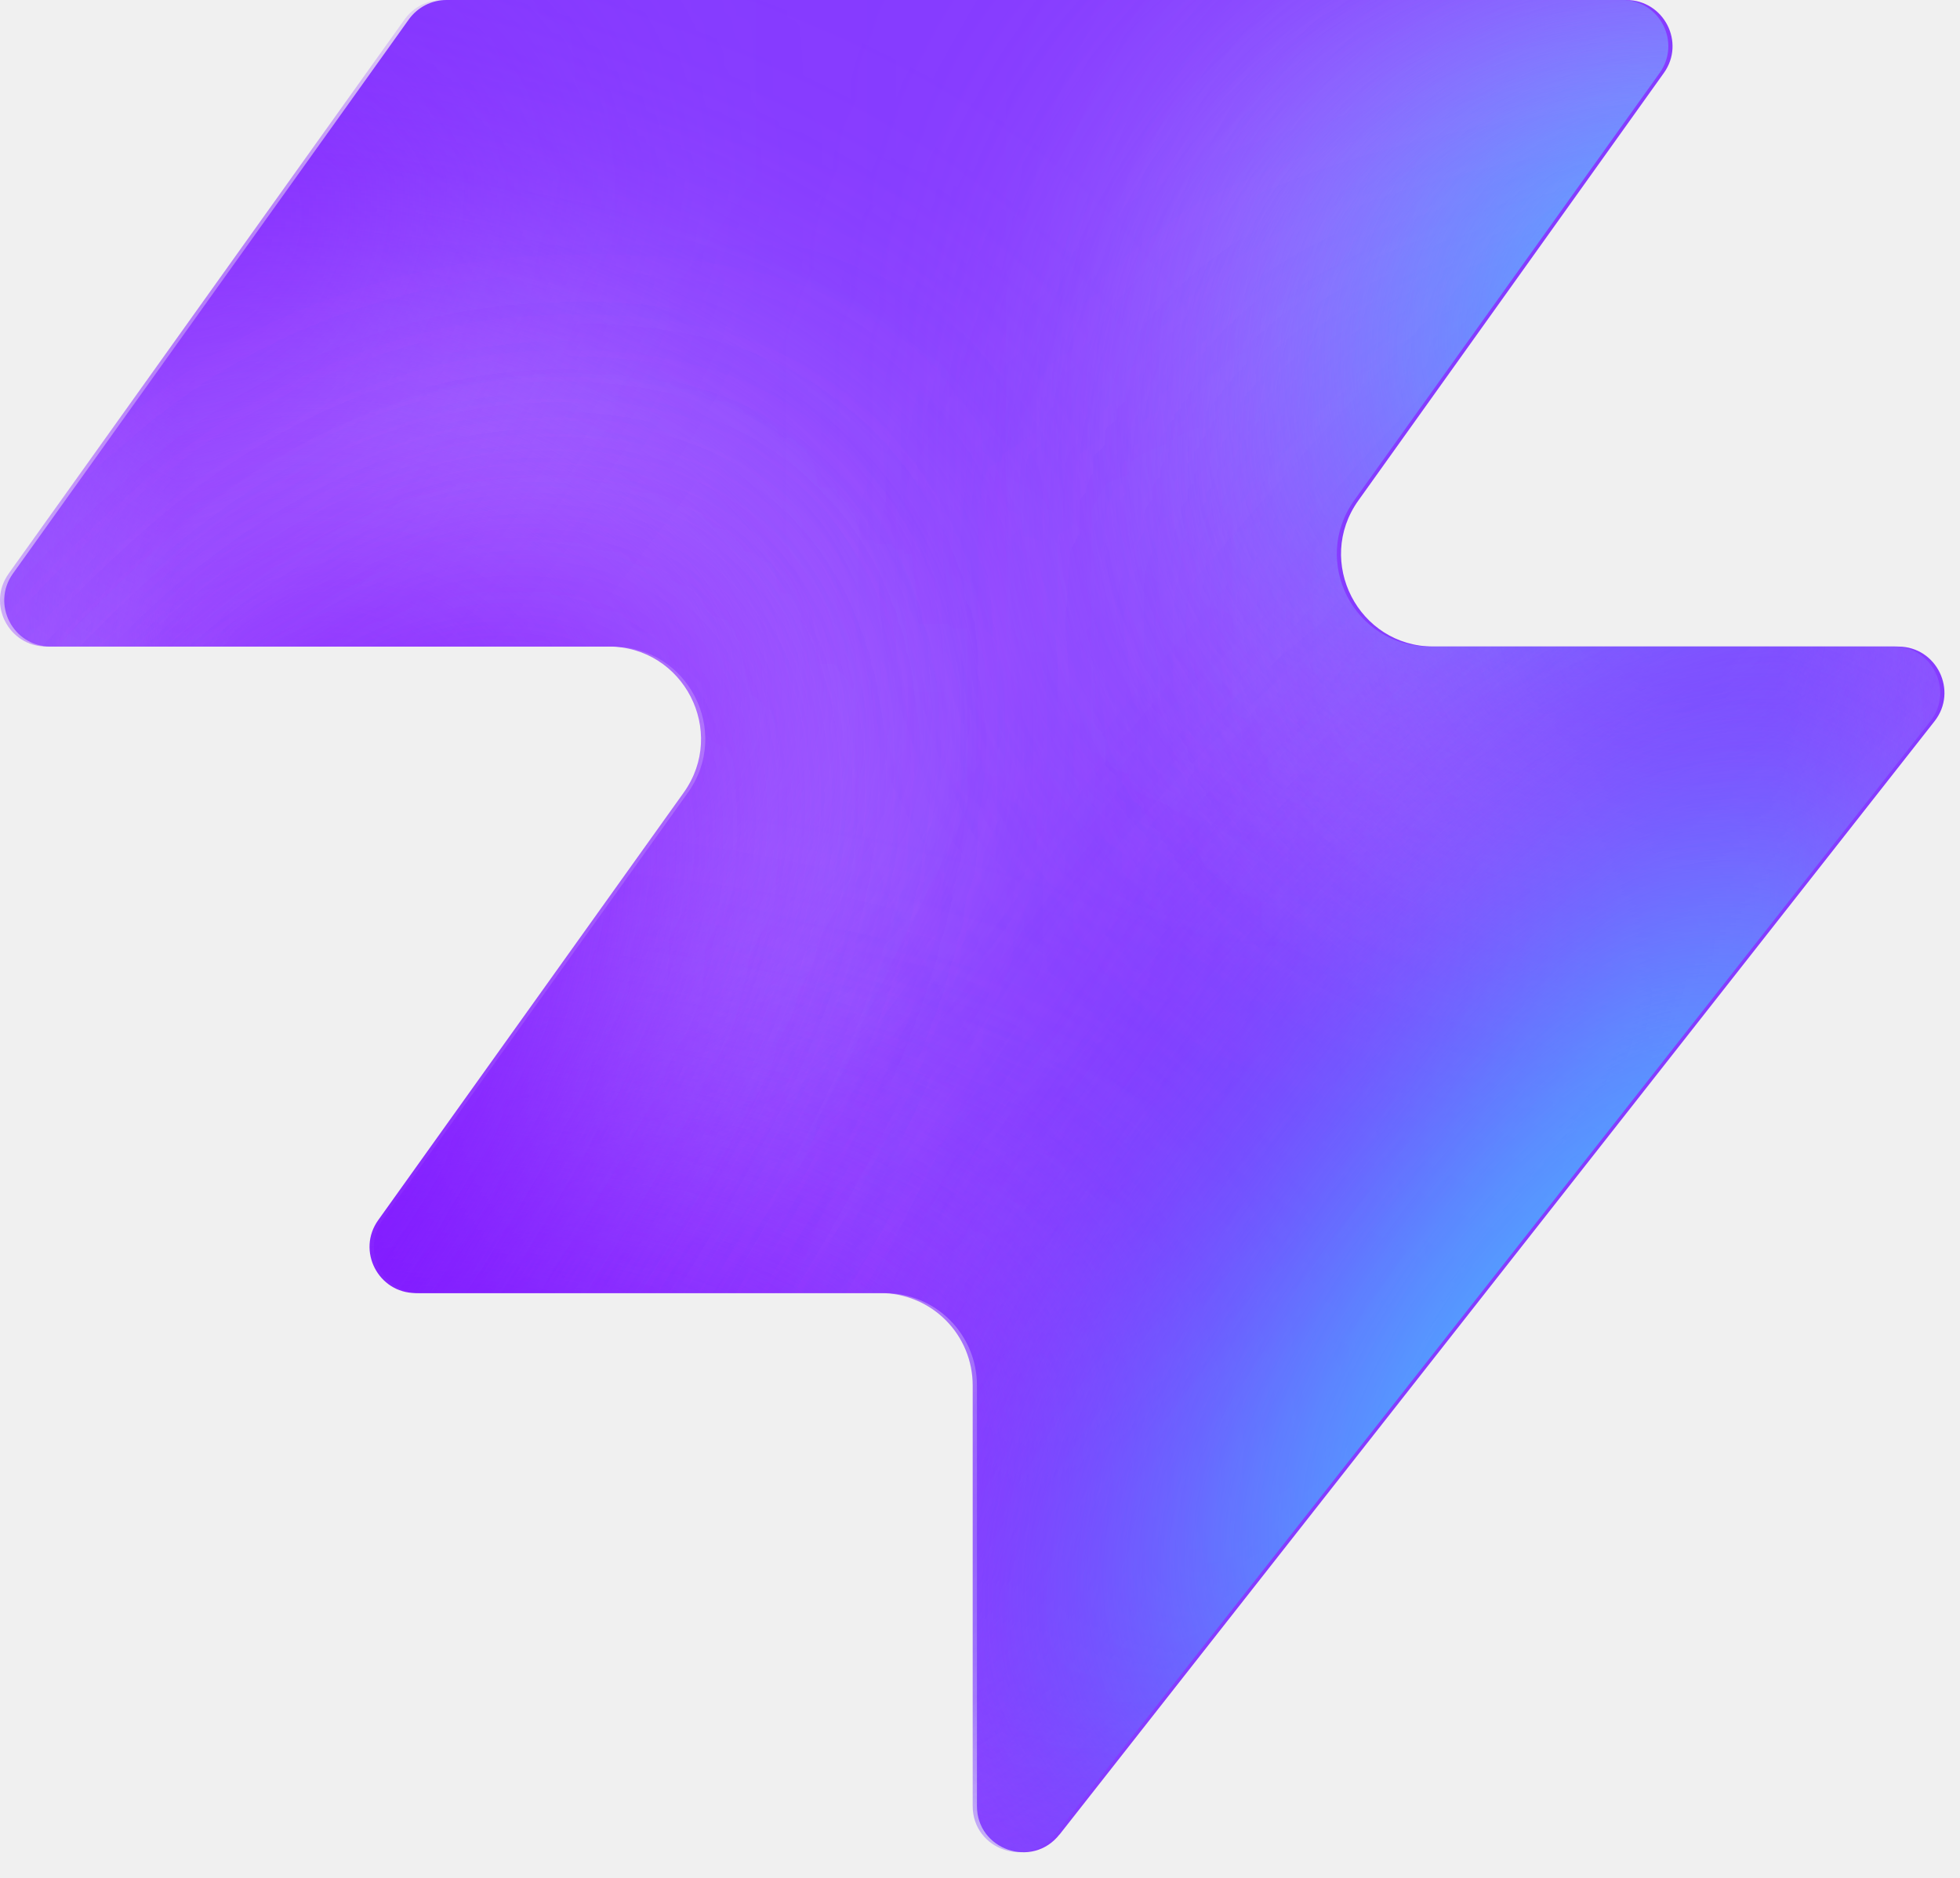
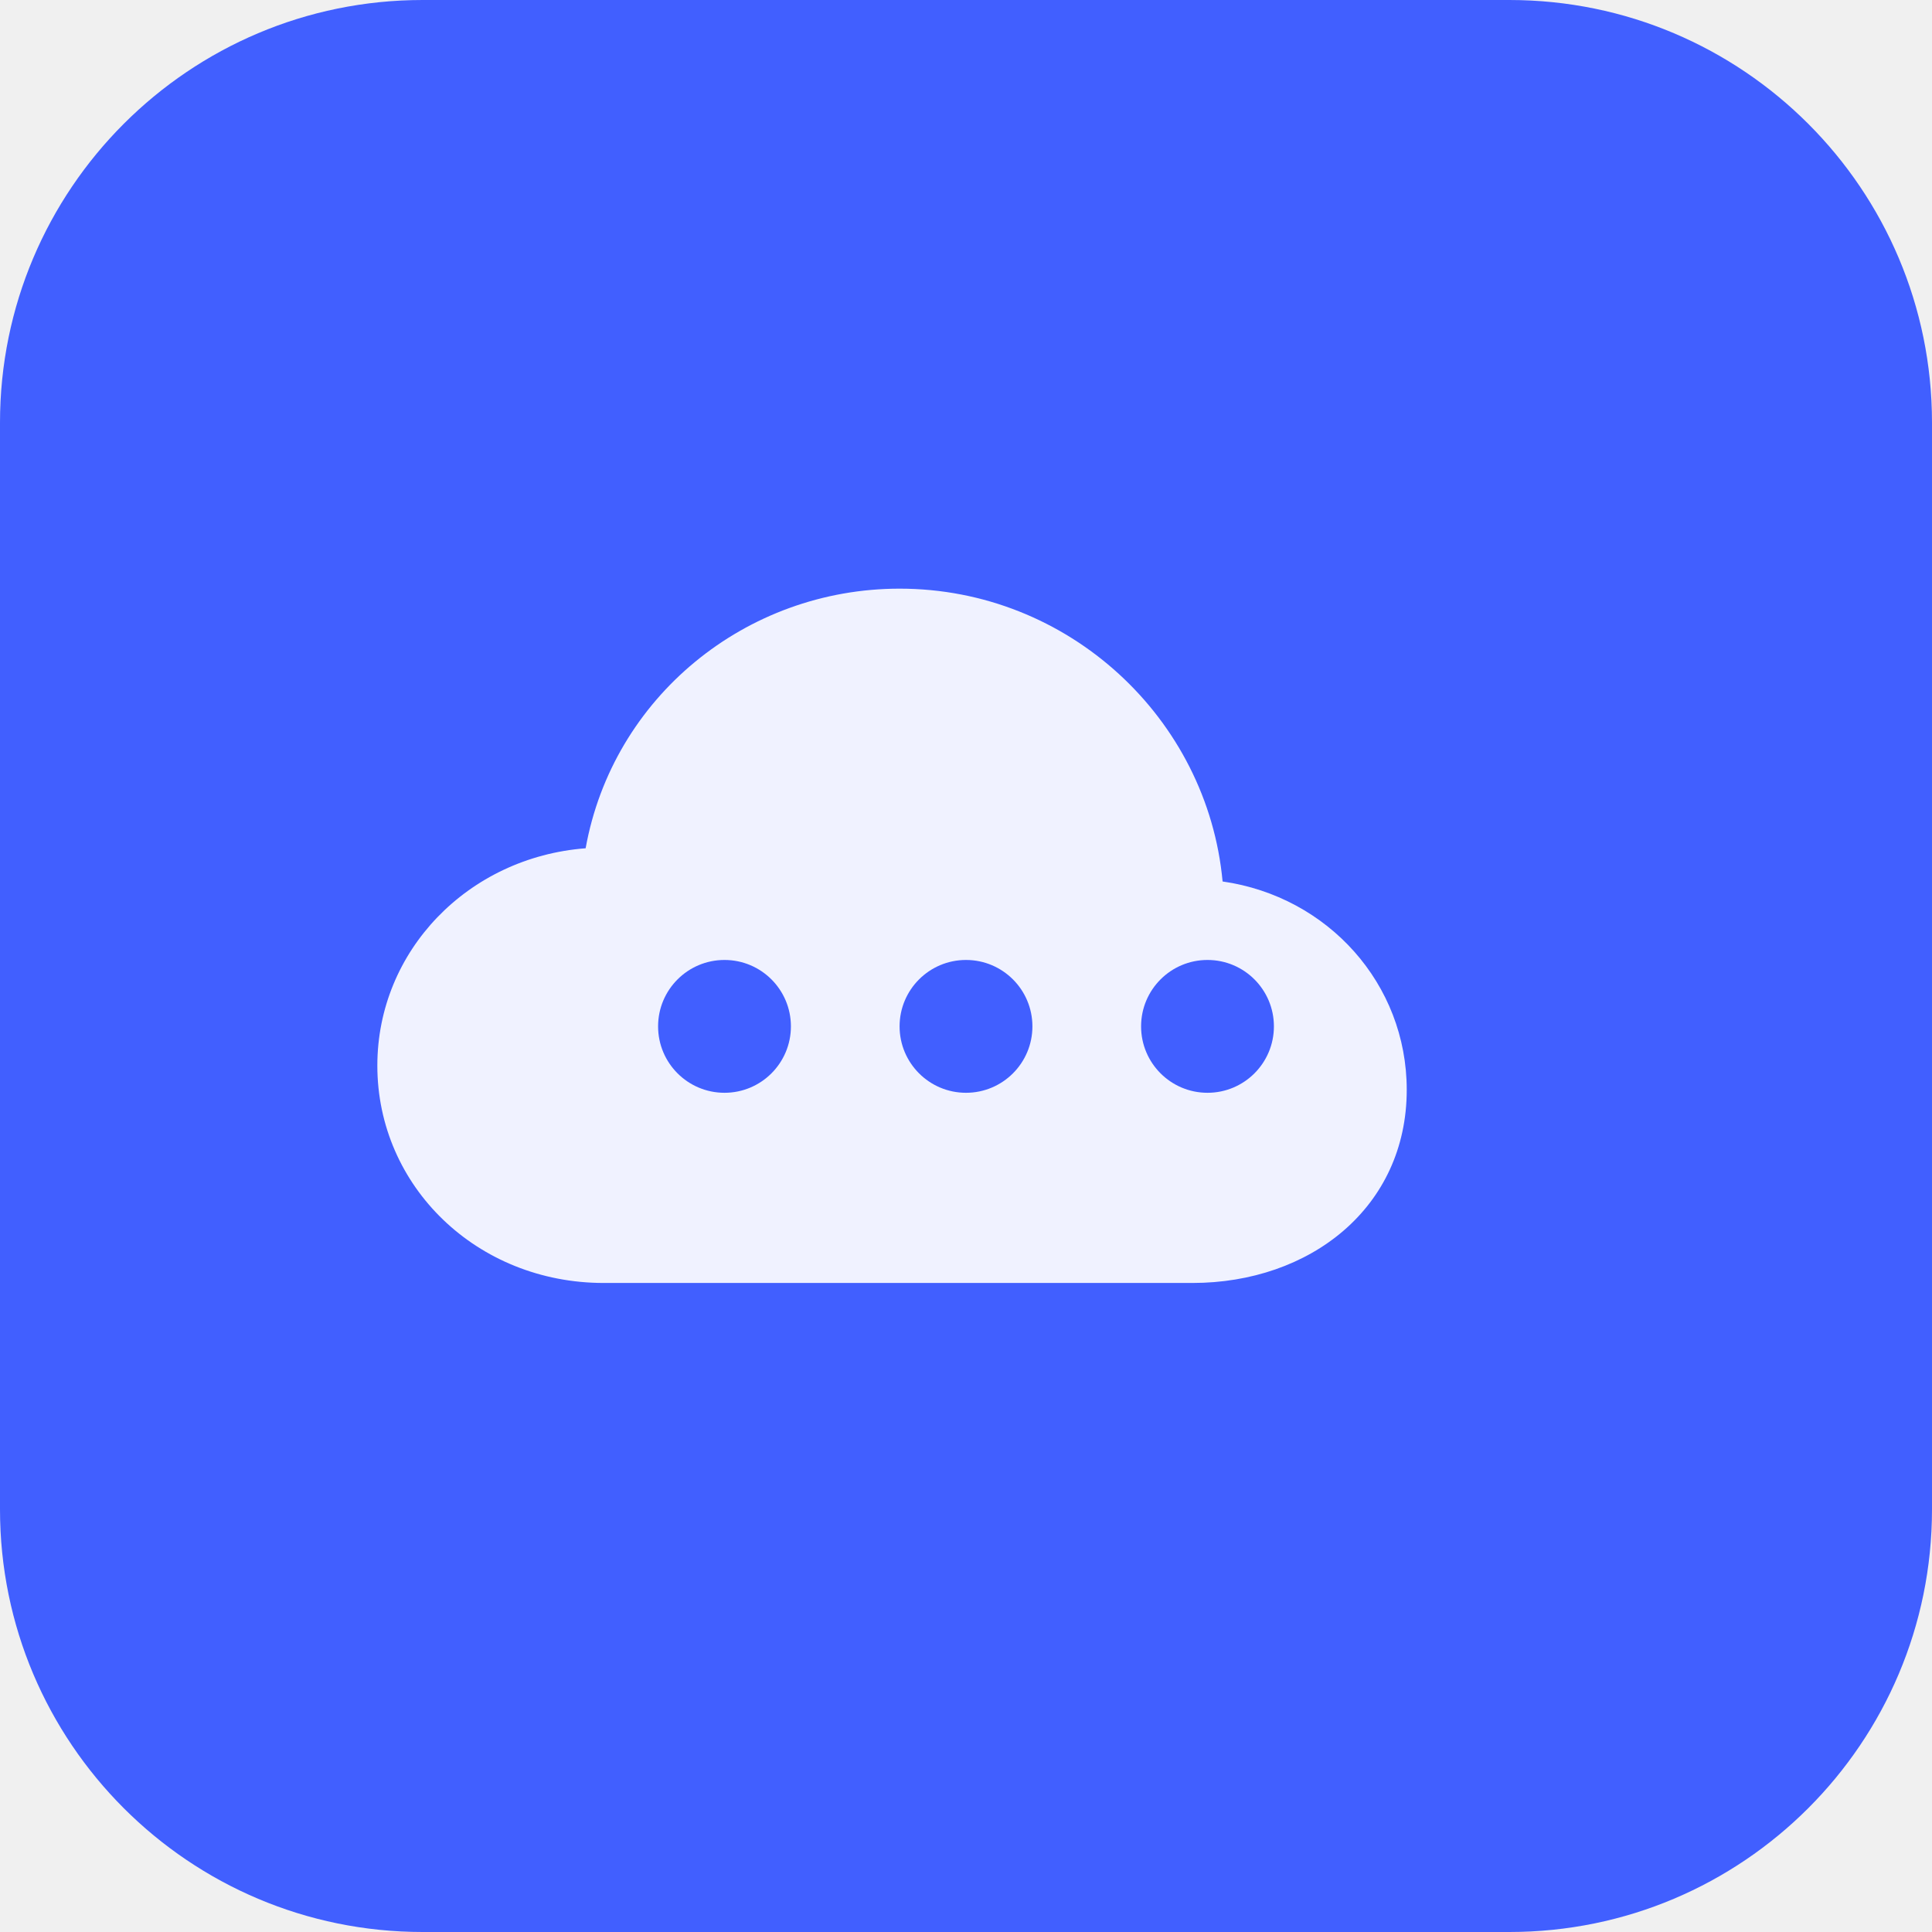
- <svg xmlns="http://www.w3.org/2000/svg" width="48" height="46" fill="none" viewBox="0 0 48 46">
-   <path fill="#863bff" d="M25.946 44.938c-.664.845-2.021.375-2.021-.698V33.937a2.26 2.26 0 0 0-2.262-2.262H10.287c-.92 0-1.456-1.04-.92-1.788l7.48-10.471c1.07-1.497 0-3.578-1.842-3.578H1.237c-.92 0-1.456-1.04-.92-1.788L10.013.474c.214-.297.556-.474.92-.474h28.894c.92 0 1.456 1.04.92 1.788l-7.48 10.471c-1.07 1.498 0 3.579 1.842 3.579h11.377c.943 0 1.473 1.088.89 1.83L25.947 44.94z" style="fill:#863bff;fill:color(display-p3 .525 .23 1);fill-opacity:1" />
-   <mask id="a" width="48" height="46" x="0" y="0" maskUnits="userSpaceOnUse" style="mask-type:alpha">
-     <path fill="#000" d="M25.842 44.938c-.664.844-2.021.375-2.021-.698V33.937a2.26 2.26 0 0 0-2.262-2.262H10.183c-.92 0-1.456-1.04-.92-1.788l7.48-10.471c1.07-1.498 0-3.579-1.842-3.579H1.133c-.92 0-1.456-1.04-.92-1.787L9.91.473c.214-.297.556-.474.92-.474h28.894c.92 0 1.456 1.04.92 1.788l-7.48 10.471c-1.07 1.498 0 3.578 1.842 3.578h11.377c.943 0 1.473 1.088.89 1.832L25.843 44.94z" style="fill:#000;fill-opacity:1" />
-   </mask>
-   <g mask="url(#a)">
-     <g filter="url(#b)">
-       <ellipse cx="5.508" cy="14.704" fill="#ede6ff" rx="5.508" ry="14.704" style="fill:#ede6ff;fill:color(display-p3 .927 .903 1);fill-opacity:1" transform="matrix(.00324 1 1 -.00324 -4.47 31.516)" />
-     </g>
-     <g filter="url(#c)">
-       <ellipse cx="10.399" cy="29.851" fill="#ede6ff" rx="10.399" ry="29.851" style="fill:#ede6ff;fill:color(display-p3 .927 .903 1);fill-opacity:1" transform="matrix(.00324 1 1 -.00324 -39.328 7.883)" />
-     </g>
-     <g filter="url(#d)">
-       <ellipse cx="5.508" cy="30.487" fill="#7e14ff" rx="5.508" ry="30.487" style="fill:#7e14ff;fill:color(display-p3 .492 .077 1);fill-opacity:1" transform="rotate(89.814 -25.913 -14.639)scale(1 -1)" />
-     </g>
-     <g filter="url(#e)">
-       <ellipse cx="5.508" cy="30.599" fill="#7e14ff" rx="5.508" ry="30.599" style="fill:#7e14ff;fill:color(display-p3 .492 .077 1);fill-opacity:1" transform="rotate(89.814 -32.644 -3.334)scale(1 -1)" />
-     </g>
-     <g filter="url(#f)">
-       <ellipse cx="5.508" cy="30.599" fill="#7e14ff" rx="5.508" ry="30.599" style="fill:#7e14ff;fill:color(display-p3 .492 .077 1);fill-opacity:1" transform="matrix(.00324 1 1 -.00324 -34.34 30.47)" />
-     </g>
-     <g filter="url(#g)">
-       <ellipse cx="14.072" cy="22.078" fill="#ede6ff" rx="14.072" ry="22.078" style="fill:#ede6ff;fill:color(display-p3 .927 .903 1);fill-opacity:1" transform="rotate(93.35 24.506 48.493)scale(-1 1)" />
-     </g>
-     <g filter="url(#h)">
-       <ellipse cx="3.47" cy="21.501" fill="#7e14ff" rx="3.47" ry="21.501" style="fill:#7e14ff;fill:color(display-p3 .492 .077 1);fill-opacity:1" transform="rotate(89.009 28.708 47.59)scale(-1 1)" />
-     </g>
-     <g filter="url(#i)">
-       <ellipse cx="3.47" cy="21.501" fill="#7e14ff" rx="3.47" ry="21.501" style="fill:#7e14ff;fill:color(display-p3 .492 .077 1);fill-opacity:1" transform="rotate(89.009 28.708 47.59)scale(-1 1)" />
-     </g>
-     <g filter="url(#j)">
-       <ellipse cx=".387" cy="8.972" fill="#7e14ff" rx="4.407" ry="29.108" style="fill:#7e14ff;fill:color(display-p3 .492 .077 1);fill-opacity:1" transform="rotate(39.51 .387 8.972)" />
-     </g>
-     <g filter="url(#k)">
-       <ellipse cx="47.523" cy="-6.092" fill="#7e14ff" rx="4.407" ry="29.108" style="fill:#7e14ff;fill:color(display-p3 .492 .077 1);fill-opacity:1" transform="rotate(37.892 47.523 -6.092)" />
-     </g>
-     <g filter="url(#l)">
-       <ellipse cx="41.412" cy="6.333" fill="#47bfff" rx="5.971" ry="9.665" style="fill:#47bfff;fill:color(display-p3 .28 .748 1);fill-opacity:1" transform="rotate(37.892 41.412 6.333)" />
-     </g>
-     <g filter="url(#m)">
-       <ellipse cx="-1.879" cy="38.332" fill="#7e14ff" rx="4.407" ry="29.108" style="fill:#7e14ff;fill:color(display-p3 .492 .077 1);fill-opacity:1" transform="rotate(37.892 -1.88 38.332)" />
-     </g>
-     <g filter="url(#n)">
-       <ellipse cx="-1.879" cy="38.332" fill="#7e14ff" rx="4.407" ry="29.108" style="fill:#7e14ff;fill:color(display-p3 .492 .077 1);fill-opacity:1" transform="rotate(37.892 -1.88 38.332)" />
-     </g>
-     <g filter="url(#o)">
-       <ellipse cx="35.651" cy="29.907" fill="#7e14ff" rx="4.407" ry="29.108" style="fill:#7e14ff;fill:color(display-p3 .492 .077 1);fill-opacity:1" transform="rotate(37.892 35.651 29.907)" />
-     </g>
-     <g filter="url(#p)">
-       <ellipse cx="38.418" cy="32.4" fill="#47bfff" rx="5.971" ry="15.297" style="fill:#47bfff;fill:color(display-p3 .28 .748 1);fill-opacity:1" transform="rotate(37.892 38.418 32.4)" />
-     </g>
-   </g>
-   <defs>
-     <filter id="b" width="60.045" height="41.654" x="-19.77" y="16.149" color-interpolation-filters="sRGB" filterUnits="userSpaceOnUse">
-       <feFlood flood-opacity="0" result="BackgroundImageFix" />
-       <feBlend in="SourceGraphic" in2="BackgroundImageFix" result="shape" />
-       <feGaussianBlur result="effect1_foregroundBlur_2002_17158" stdDeviation="7.659" />
-     </filter>
-     <filter id="c" width="90.34" height="51.437" x="-54.613" y="-7.533" color-interpolation-filters="sRGB" filterUnits="userSpaceOnUse">
-       <feFlood flood-opacity="0" result="BackgroundImageFix" />
-       <feBlend in="SourceGraphic" in2="BackgroundImageFix" result="shape" />
-       <feGaussianBlur result="effect1_foregroundBlur_2002_17158" stdDeviation="7.659" />
-     </filter>
-     <filter id="d" width="79.355" height="29.4" x="-49.64" y="2.03" color-interpolation-filters="sRGB" filterUnits="userSpaceOnUse">
-       <feFlood flood-opacity="0" result="BackgroundImageFix" />
-       <feBlend in="SourceGraphic" in2="BackgroundImageFix" result="shape" />
-       <feGaussianBlur result="effect1_foregroundBlur_2002_17158" stdDeviation="4.596" />
-     </filter>
-     <filter id="e" width="79.579" height="29.4" x="-45.045" y="20.029" color-interpolation-filters="sRGB" filterUnits="userSpaceOnUse">
-       <feFlood flood-opacity="0" result="BackgroundImageFix" />
-       <feBlend in="SourceGraphic" in2="BackgroundImageFix" result="shape" />
-       <feGaussianBlur result="effect1_foregroundBlur_2002_17158" stdDeviation="4.596" />
-     </filter>
-     <filter id="f" width="79.579" height="29.4" x="-43.513" y="21.178" color-interpolation-filters="sRGB" filterUnits="userSpaceOnUse">
-       <feFlood flood-opacity="0" result="BackgroundImageFix" />
-       <feBlend in="SourceGraphic" in2="BackgroundImageFix" result="shape" />
-       <feGaussianBlur result="effect1_foregroundBlur_2002_17158" stdDeviation="4.596" />
-     </filter>
-     <filter id="g" width="74.749" height="58.852" x="15.756" y="-17.901" color-interpolation-filters="sRGB" filterUnits="userSpaceOnUse">
-       <feFlood flood-opacity="0" result="BackgroundImageFix" />
-       <feBlend in="SourceGraphic" in2="BackgroundImageFix" result="shape" />
-       <feGaussianBlur result="effect1_foregroundBlur_2002_17158" stdDeviation="7.659" />
-     </filter>
-     <filter id="h" width="61.377" height="25.362" x="23.548" y="2.284" color-interpolation-filters="sRGB" filterUnits="userSpaceOnUse">
-       <feFlood flood-opacity="0" result="BackgroundImageFix" />
-       <feBlend in="SourceGraphic" in2="BackgroundImageFix" result="shape" />
-       <feGaussianBlur result="effect1_foregroundBlur_2002_17158" stdDeviation="4.596" />
-     </filter>
-     <filter id="i" width="61.377" height="25.362" x="23.548" y="2.284" color-interpolation-filters="sRGB" filterUnits="userSpaceOnUse">
-       <feFlood flood-opacity="0" result="BackgroundImageFix" />
-       <feBlend in="SourceGraphic" in2="BackgroundImageFix" result="shape" />
-       <feGaussianBlur result="effect1_foregroundBlur_2002_17158" stdDeviation="4.596" />
-     </filter>
-     <filter id="j" width="56.045" height="63.649" x="-27.636" y="-22.853" color-interpolation-filters="sRGB" filterUnits="userSpaceOnUse">
-       <feFlood flood-opacity="0" result="BackgroundImageFix" />
-       <feBlend in="SourceGraphic" in2="BackgroundImageFix" result="shape" />
-       <feGaussianBlur result="effect1_foregroundBlur_2002_17158" stdDeviation="4.596" />
-     </filter>
-     <filter id="k" width="54.814" height="64.646" x="20.116" y="-38.415" color-interpolation-filters="sRGB" filterUnits="userSpaceOnUse">
-       <feFlood flood-opacity="0" result="BackgroundImageFix" />
-       <feBlend in="SourceGraphic" in2="BackgroundImageFix" result="shape" />
-       <feGaussianBlur result="effect1_foregroundBlur_2002_17158" stdDeviation="4.596" />
-     </filter>
-     <filter id="l" width="33.541" height="35.313" x="24.641" y="-11.323" color-interpolation-filters="sRGB" filterUnits="userSpaceOnUse">
-       <feFlood flood-opacity="0" result="BackgroundImageFix" />
-       <feBlend in="SourceGraphic" in2="BackgroundImageFix" result="shape" />
-       <feGaussianBlur result="effect1_foregroundBlur_2002_17158" stdDeviation="4.596" />
-     </filter>
-     <filter id="m" width="54.814" height="64.646" x="-29.286" y="6.009" color-interpolation-filters="sRGB" filterUnits="userSpaceOnUse">
-       <feFlood flood-opacity="0" result="BackgroundImageFix" />
-       <feBlend in="SourceGraphic" in2="BackgroundImageFix" result="shape" />
-       <feGaussianBlur result="effect1_foregroundBlur_2002_17158" stdDeviation="4.596" />
-     </filter>
-     <filter id="n" width="54.814" height="64.646" x="-29.286" y="6.009" color-interpolation-filters="sRGB" filterUnits="userSpaceOnUse">
-       <feFlood flood-opacity="0" result="BackgroundImageFix" />
-       <feBlend in="SourceGraphic" in2="BackgroundImageFix" result="shape" />
-       <feGaussianBlur result="effect1_foregroundBlur_2002_17158" stdDeviation="4.596" />
-     </filter>
-     <filter id="o" width="54.814" height="64.646" x="8.244" y="-2.416" color-interpolation-filters="sRGB" filterUnits="userSpaceOnUse">
-       <feFlood flood-opacity="0" result="BackgroundImageFix" />
-       <feBlend in="SourceGraphic" in2="BackgroundImageFix" result="shape" />
-       <feGaussianBlur result="effect1_foregroundBlur_2002_17158" stdDeviation="4.596" />
-     </filter>
-     <filter id="p" width="39.409" height="43.623" x="18.713" y="10.588" color-interpolation-filters="sRGB" filterUnits="userSpaceOnUse">
-       <feFlood flood-opacity="0" result="BackgroundImageFix" />
-       <feBlend in="SourceGraphic" in2="BackgroundImageFix" result="shape" />
-       <feGaussianBlur result="effect1_foregroundBlur_2002_17158" stdDeviation="4.596" />
-     </filter>
-   </defs>
+ <svg xmlns="http://www.w3.org/2000/svg" viewBox="0 0 64 64" width="64" height="64">
+   <rect width="64" height="64" rx="14" fill="#415fff" />
+   <path d="M20 42.5c-4.2 0-7.5-3.2-7.5-7.2 0-3.8 3-6.9 6.9-7.2.9-5 5.3-8.6 10.4-8.6 5.6 0 10.2 4.3 10.7 9.7 3.5.5 6.1 3.4 6.1 6.9 0 3.9-3.2 6.4-7.1 6.4H20Z" fill="#fff" opacity=".92" />
+   <circle cx="24" cy="34" r="2.2" fill="#415fff" />
+   <circle cx="32" cy="34" r="2.2" fill="#415fff" />
+   <circle cx="40" cy="34" r="2.2" fill="#415fff" />
</svg>
